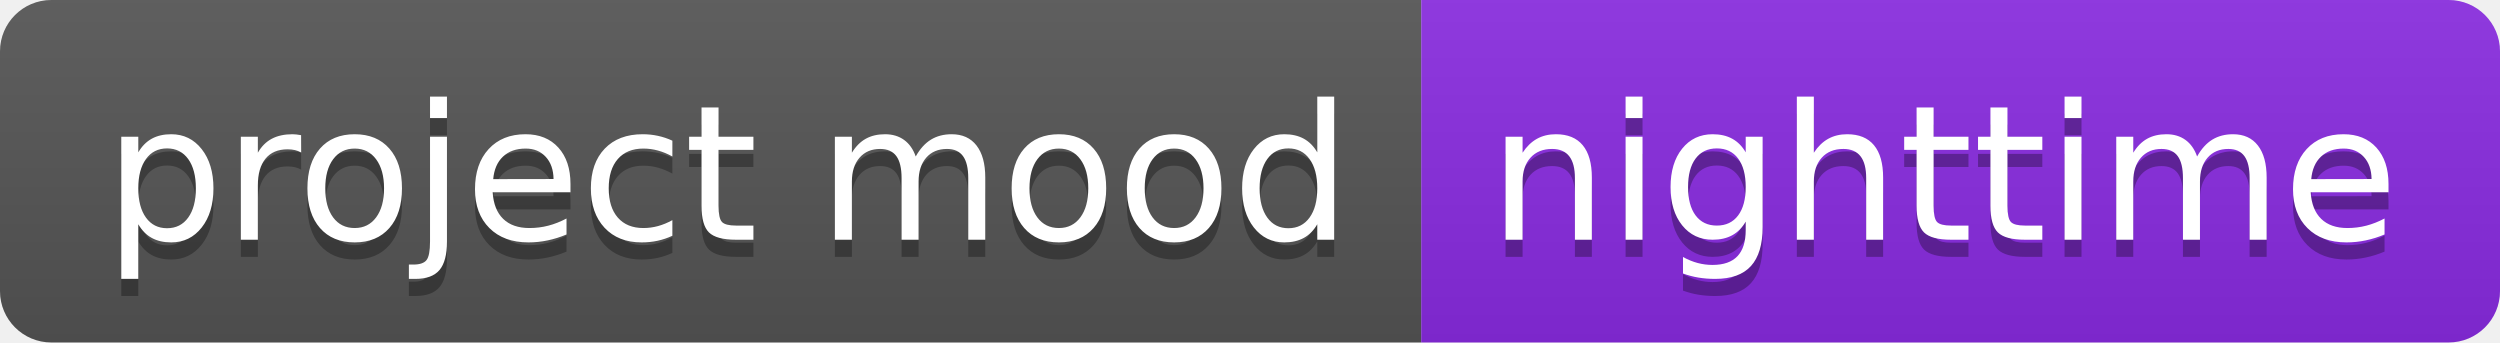
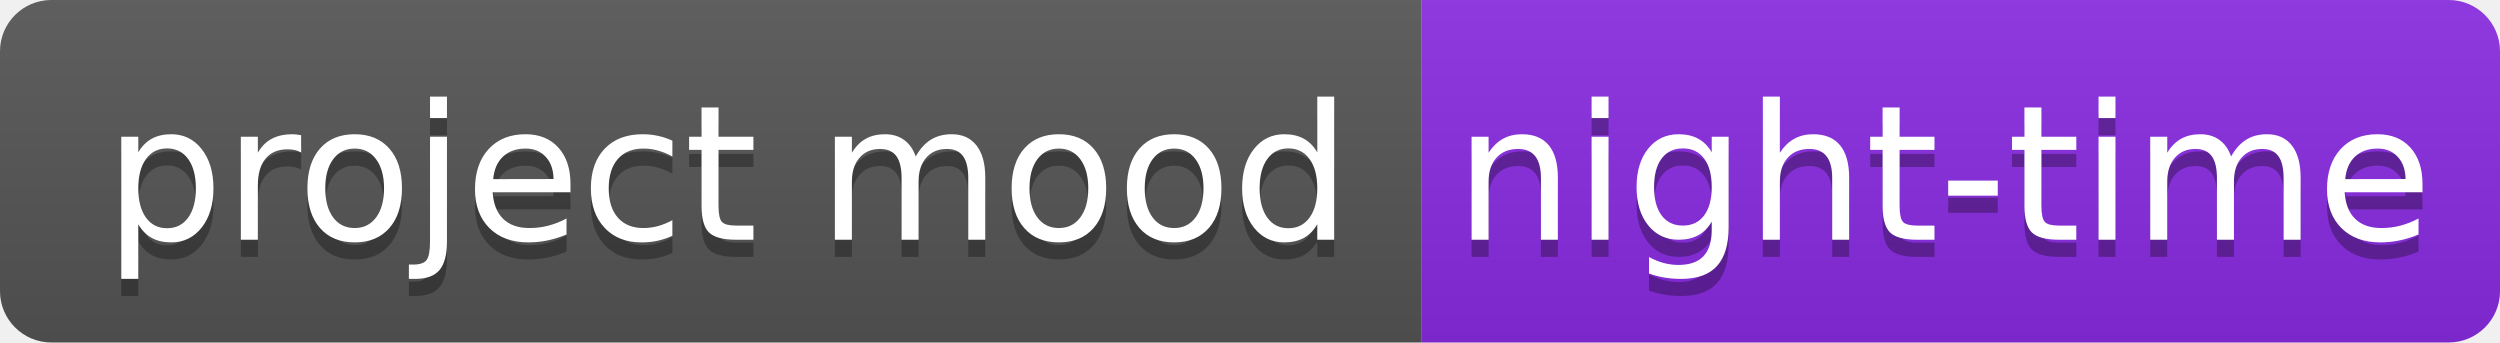
<svg xmlns="http://www.w3.org/2000/svg" width="146" height="20">
  <linearGradient id="b" x2="0" y2="100%">
    <stop offset="0" stop-color="#bbb" stop-opacity=".1" />
    <stop offset="1" stop-opacity=".1" />
  </linearGradient>
  <clipPath id="a">
    <rect width="146" height="20" rx="3" fill="#fff" />
  </clipPath>
  <g clip-path="url(#a)">
    <path fill="#555" d="M0 0h83v20H0z" />
    <path fill="blueviolet" d="M83 0h63v20H83z" />
    <path fill="url(#b)" d="M0 0h146v20H0z" />
  </g>
  <g fill="#fff" text-anchor="middle" font-family="DejaVu Sans,Verdana,Geneva,sans-serif" font-size="110">
    <text x="425" y="150" fill="#010101" fill-opacity=".3" transform="scale(.1)" textLength="730">project mood</text>
    <text x="425" y="140" transform="scale(.1)" textLength="730">project mood</text>
-     <text x="1135" y="150" fill="#010101" fill-opacity=".3" transform="scale(.1)" textLength="530">nighttime</text>
-     <text x="1135" y="140" transform="scale(.1)" textLength="530">nighttime</text>
+     <text x="1135" y="150" fill="#010101" fill-opacity=".3" transform="scale(.1)" textLength="530">night-time</text>
+     <text x="1135" y="140" transform="scale(.1)" textLength="530">night-time</text>
  </g>
</svg>
